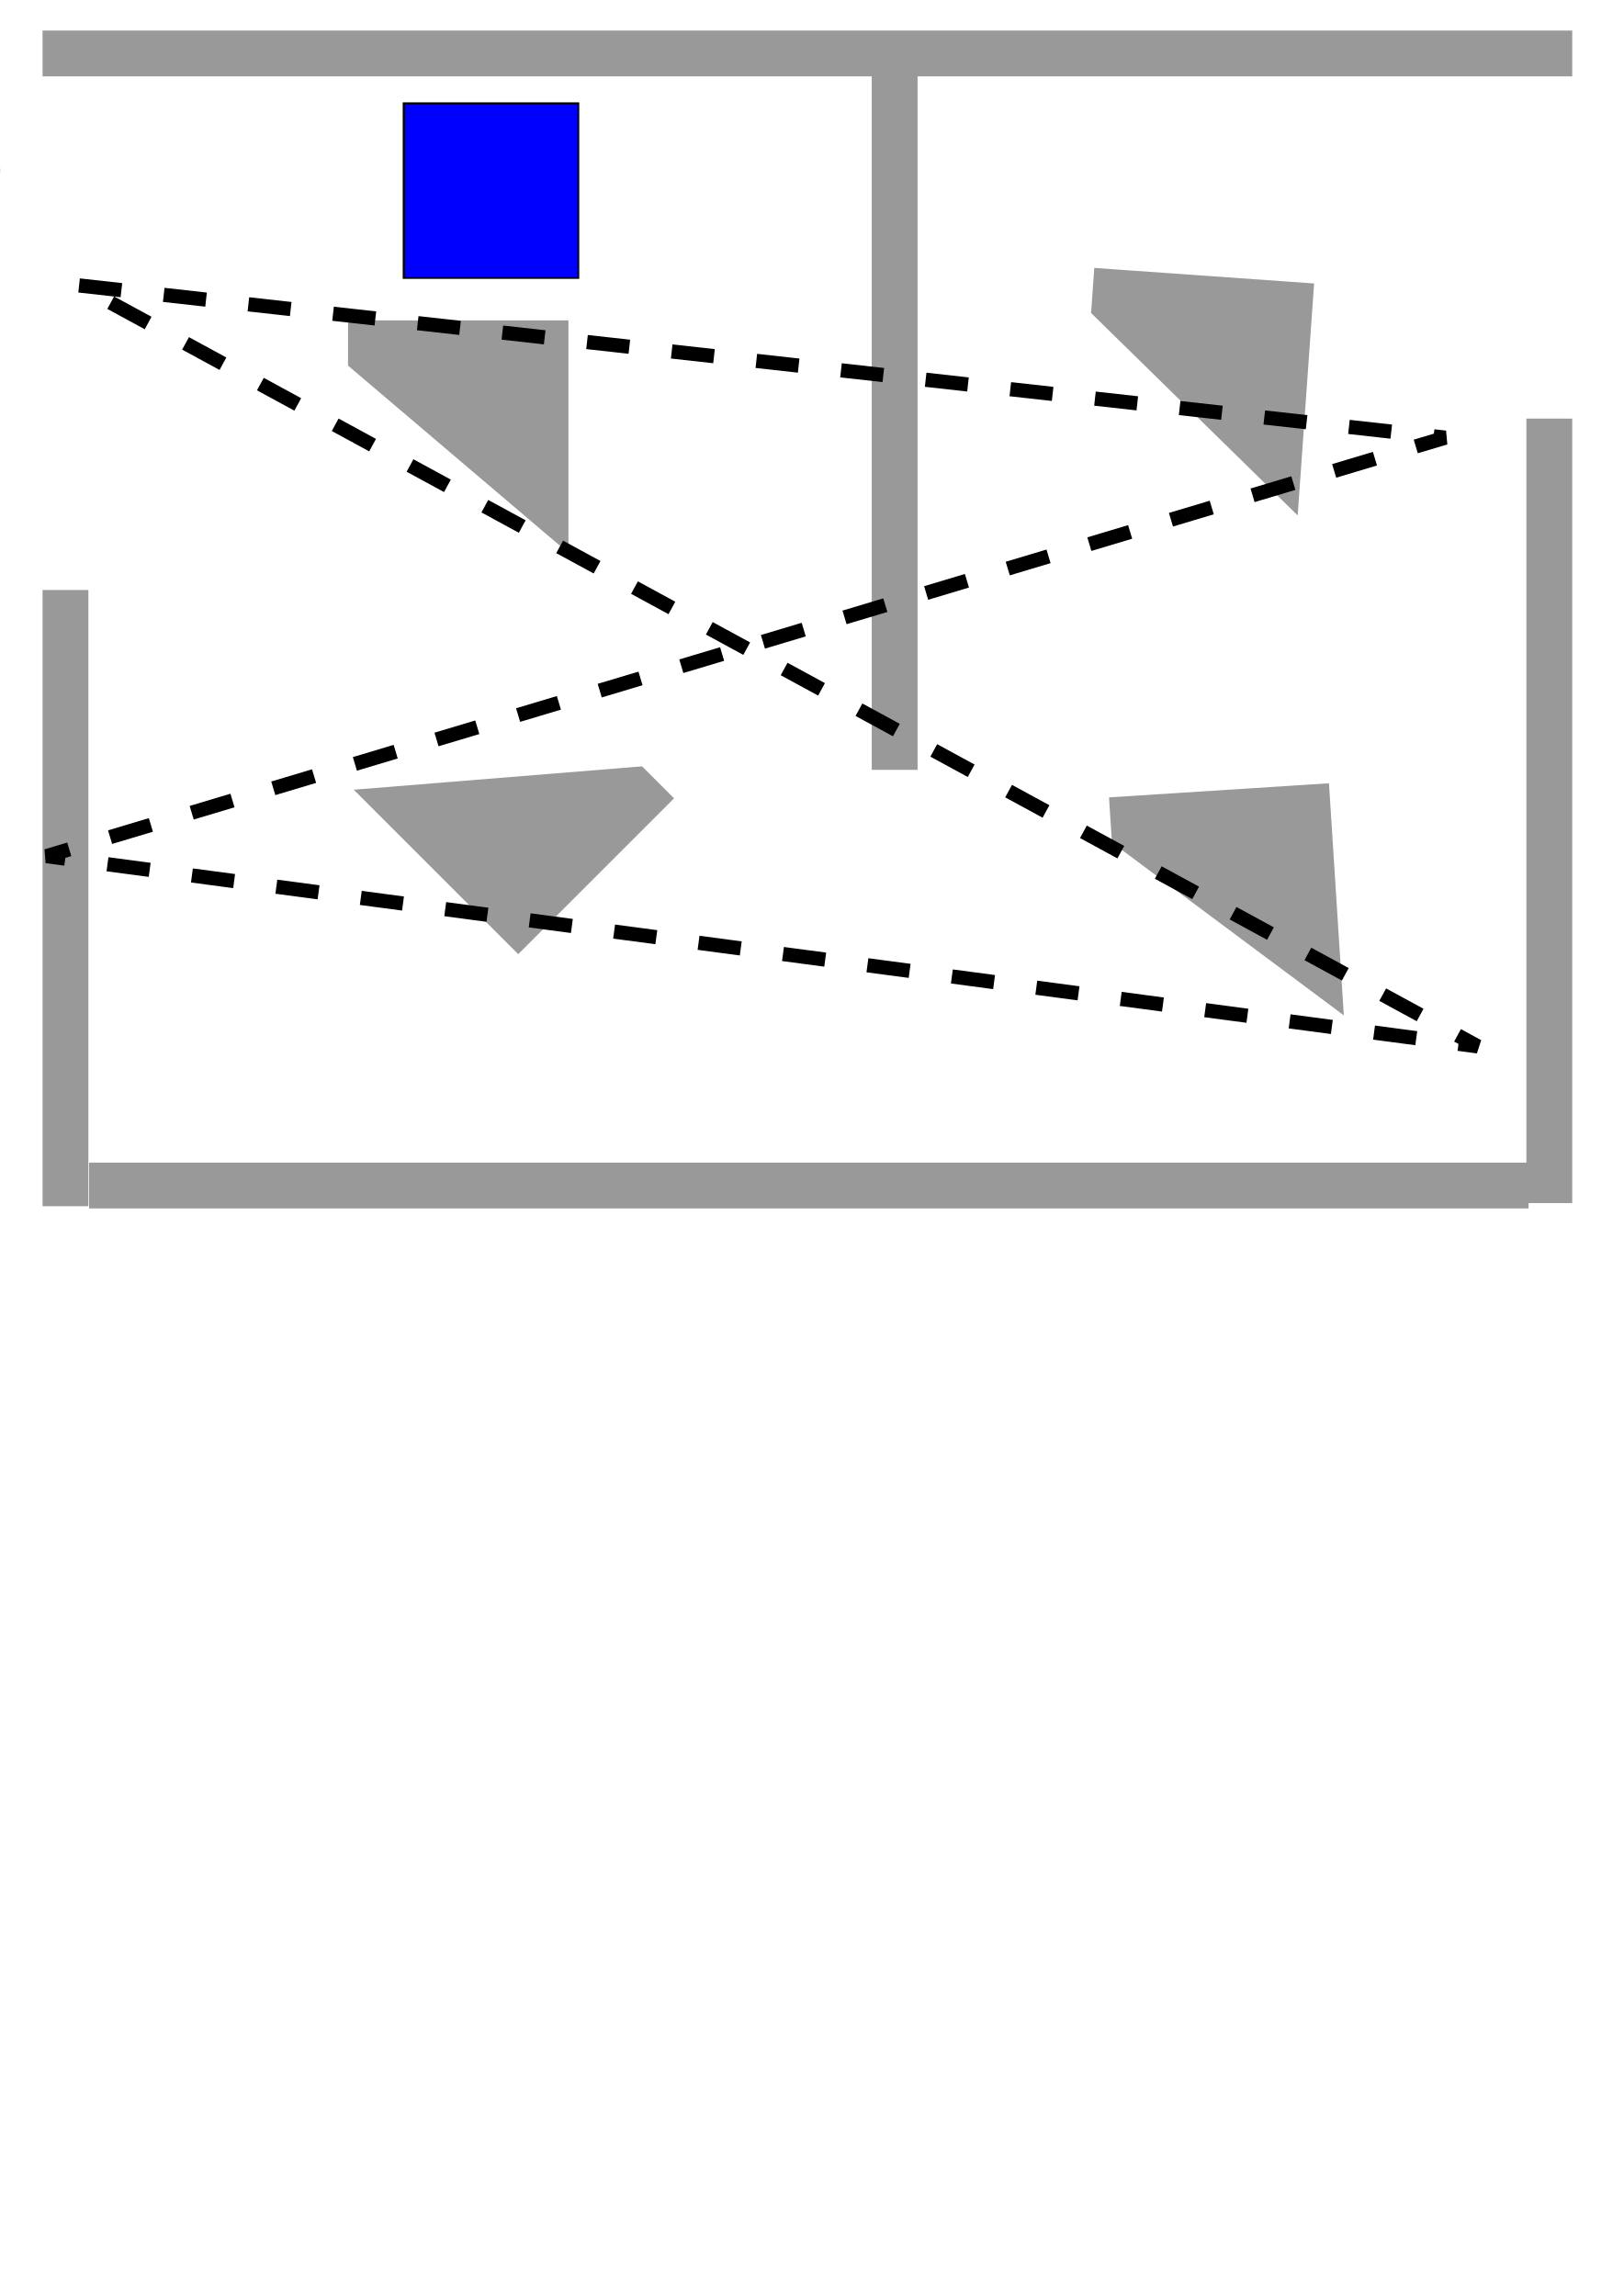
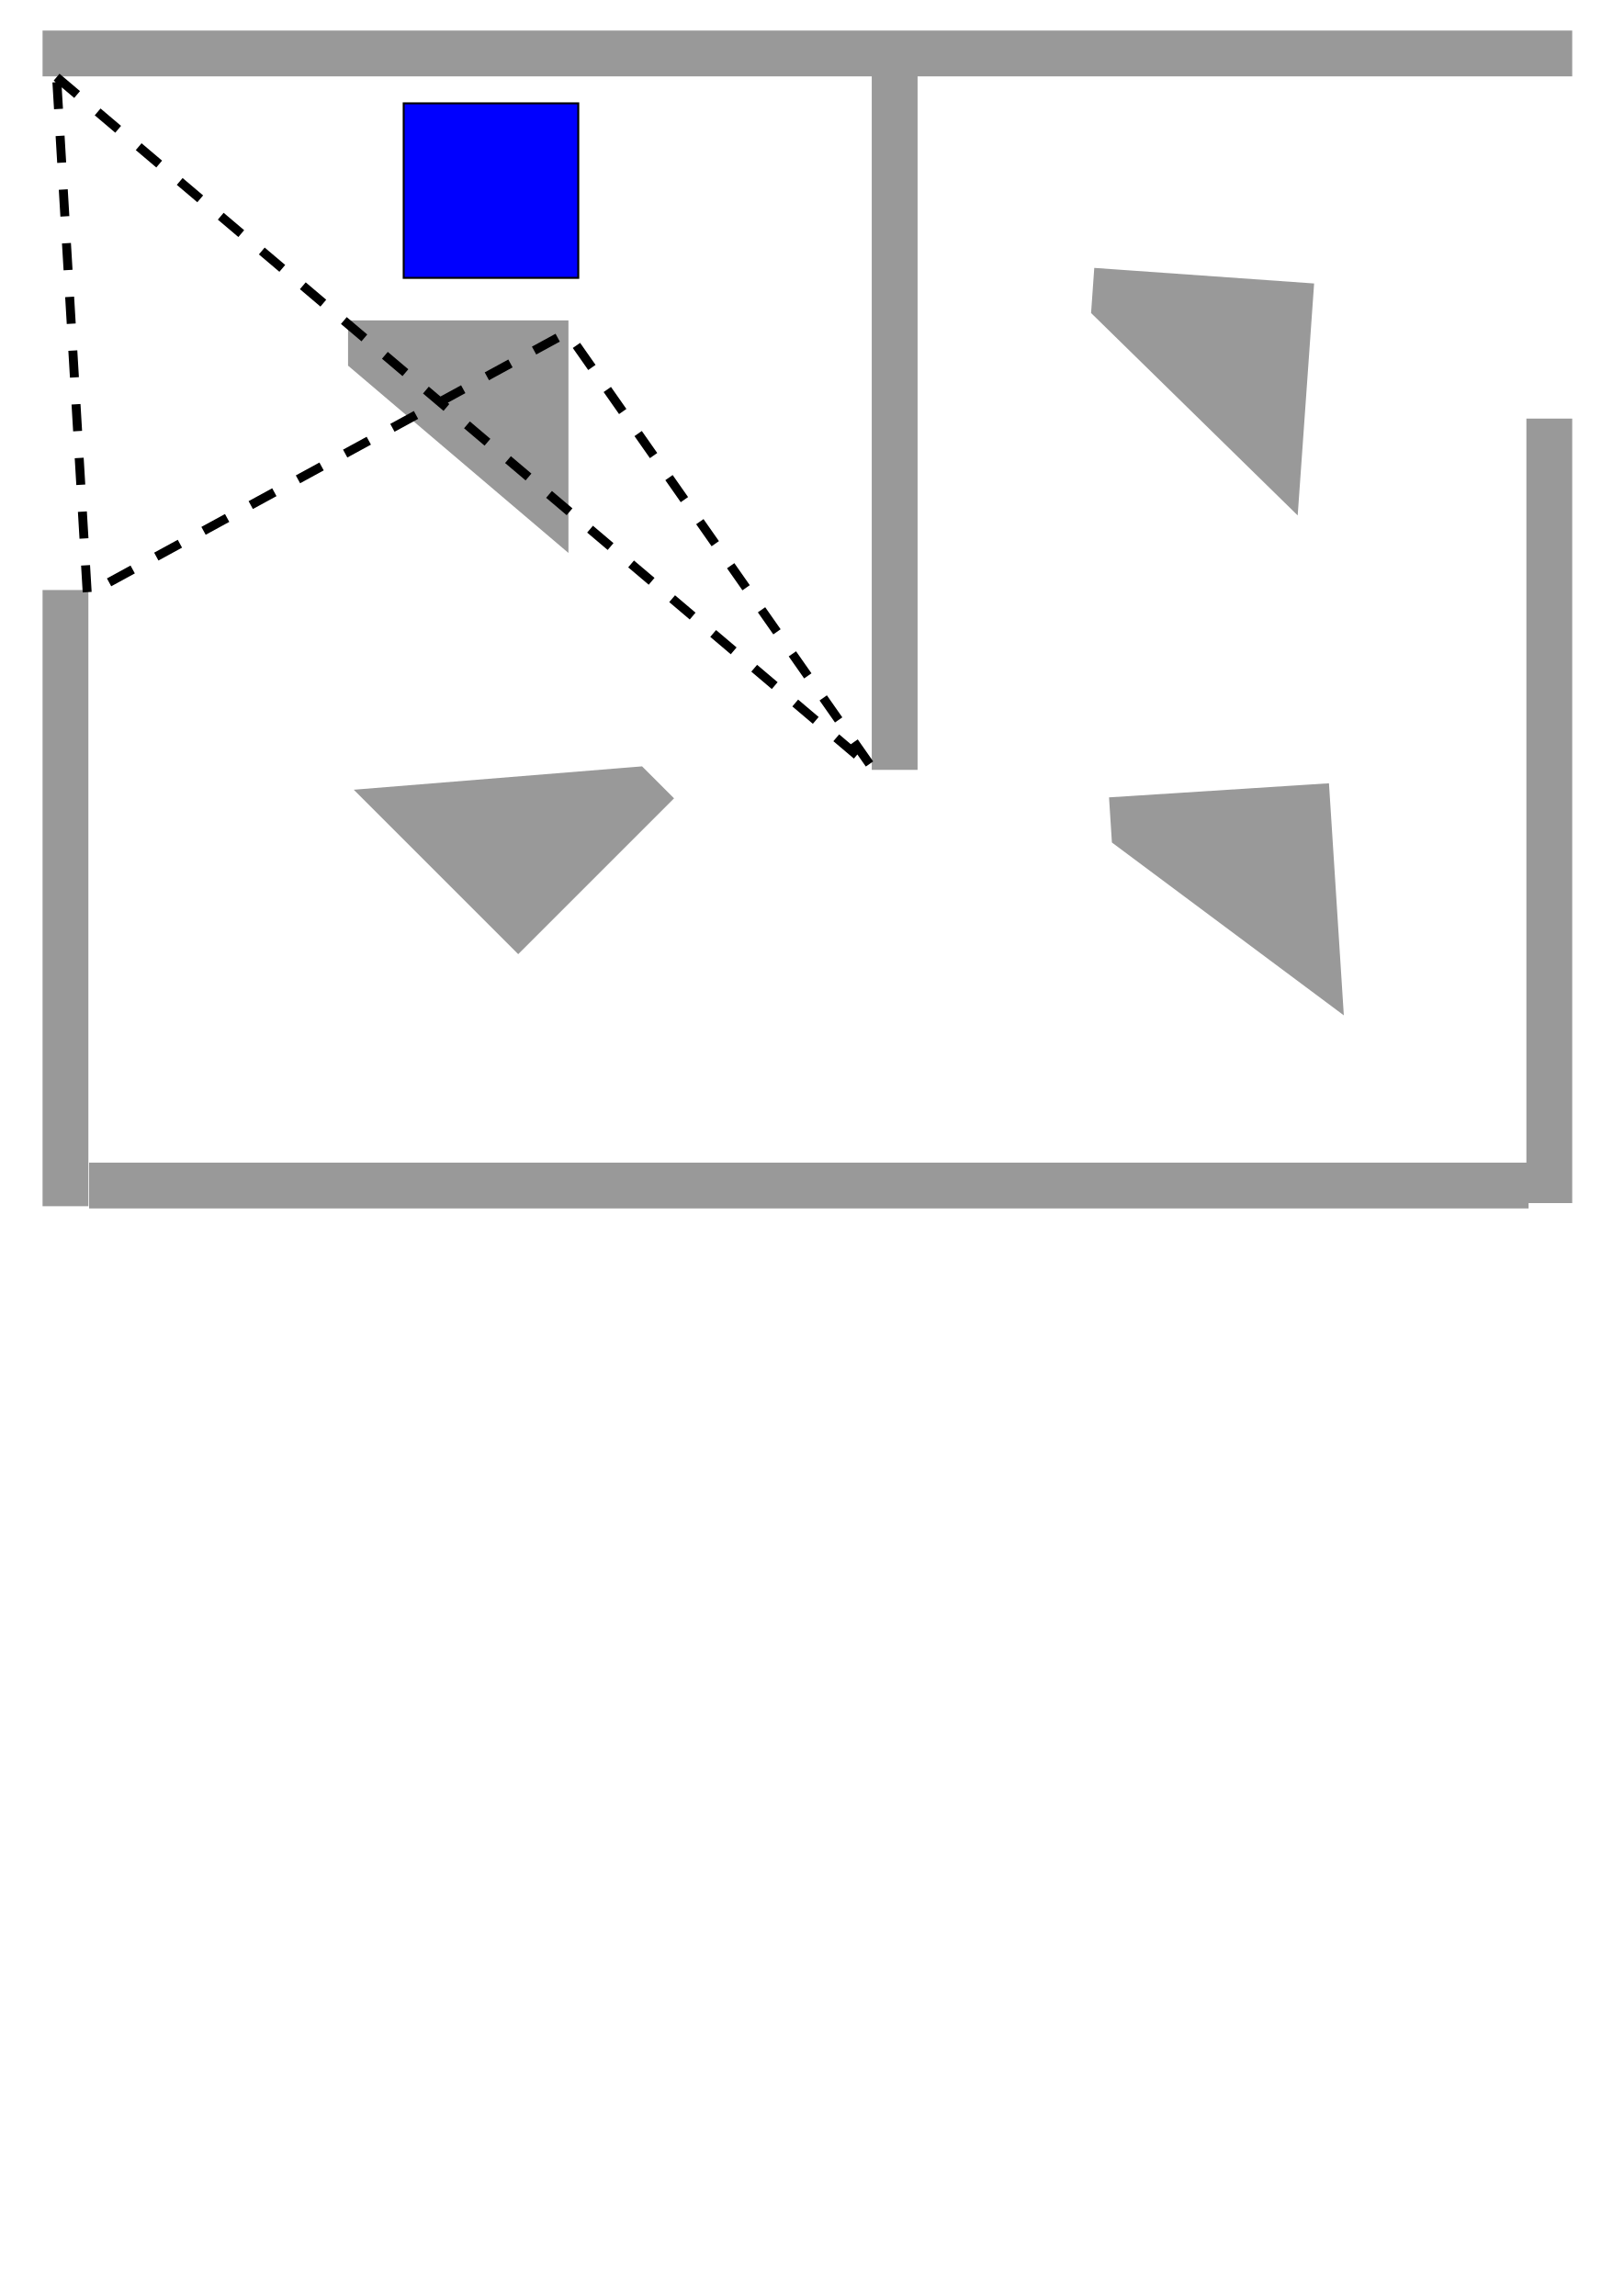
<svg xmlns="http://www.w3.org/2000/svg" width="744.094" height="1052.362" id="svg2" version="1.1">
  <defs id="defs4" />
  <g id="layer1" style="display:inline">
    <path style="fill:#999999;stroke:#999999;stroke-width:1px;stroke-linecap:butt;stroke-linejoin:miter;stroke-opacity:1" d="m 40,270.934 0,281.429 -20,0 0,-281.429 z" id="path3866" />
    <path style="fill:#999999;stroke:#999999;stroke-width:1px;stroke-linecap:butt;stroke-linejoin:miter;stroke-opacity:1" d="m 700,553.385 -658.676,0 0,-20 658.676,0 z" id="path3866-8" />
    <path style="fill:#999999;stroke:#999999;stroke-width:1px;stroke-linecap:butt;stroke-linejoin:miter;stroke-opacity:1" d="m 720,34.505 -700,0 0,-20 700,0 z" id="path3866-8-0" />
    <path style="fill:#999999;stroke:#999999;stroke-width:1px;stroke-linecap:butt;stroke-linejoin:miter;stroke-opacity:1" d="m 720,192.362 0,358.571 -20,0 0,-358.571 z" id="path3866-4" />
    <path style="fill:#999999;stroke:#999999;stroke-width:1px;stroke-linecap:butt;stroke-linejoin:miter;stroke-opacity:1" d="m 420,25.219 0,327.143 -20,0 0,-327.143 z" id="path3866-4-9" />
    <path style="fill:#999999;stroke:#999999;stroke-width:1px;stroke-linecap:butt;stroke-linejoin:miter;stroke-opacity:1" d="m 260,252.362 -100,-85 0,-20 100,0 z" id="path3866-8-0-9" />
    <path style="fill:#999999;stroke:#999999;stroke-width:1px;stroke-linecap:butt;stroke-linejoin:miter;stroke-opacity:1" d="m 163.236,362.38 130.815,-10.607 14.142,14.142 -70.711,70.711 z" id="path3866-8-0-9-2" />
    <path style="fill:#999999;stroke:#999999;stroke-width:1px;stroke-linecap:butt;stroke-linejoin:miter;stroke-opacity:1" d="m 615.268,464.335 -105.227,-78.437 -1.278,-19.959 99.796,-6.389 z" id="path3866-8-0-9-9" />
    <path style="fill:#999999;stroke:#999999;stroke-width:1px;stroke-linecap:butt;stroke-linejoin:miter;stroke-opacity:1" d="m 594.269,235.129 -93.744,-91.854 1.413,-19.95 99.75,7.066 z" id="path3866-8-0-9-9-8" />
    <rect style="fill:#000080;fill-opacity:1;fill-rule:nonzero;stroke:#000080;stroke-width:5.8;stroke-linecap:butt;stroke-linejoin:miter;stroke-miterlimit:1.6;stroke-opacity:1;stroke-dasharray:none;stroke-dashoffset:0" id="rect3020_open:door123_delay:213" width="60" height="120" x="-187.923" y="422.138" transform="matrix(0.8691282,0.4945869,-0.4945869,0.8691282,0,0)" />
    <path style="fill:#000080;fill-opacity:1;fill-rule:nonzero;stroke:#000080;stroke-width:5.8;stroke-linecap:butt;stroke-linejoin:miter;stroke-miterlimit:1.6;stroke-opacity:1;stroke-dasharray:none;stroke-dashoffset:0" id="path3790" d="m -300,72.362 a 50,60 0 1 1 -100,0 50,60 0 1 1 100,0 z" />
  </g>
  <g id="layer2" style="display:inline">
    <path style="fill:#0000ff;fill-rule:evenodd;stroke:#000000;stroke-width:0.894px;stroke-linecap:butt;stroke-linejoin:miter;stroke-opacity:1" d="m 185,47.362 80,0 0,80 -80,0 z" id="rect3199" />
  </g>
  <g id="layer4" />
  <g id="layer5" />
  <g id="layer7" />
  <g id="layer8">
-     <path style="fill:#ffcc00;fill-opacity:1;fill-rule:nonzero;stroke:#000080;stroke-width:5.8;stroke-linecap:butt;stroke-linejoin:miter;stroke-miterlimit:1.6;stroke-opacity:1;stroke-dasharray:none;stroke-dashoffset:0" id="spotlight_path:spath1_speed:100" d="m 60,172.362 a 60,60 0 1 1 -120,0 60,60 0 1 1 120,0 z" transform="translate(-62.85714,-94.28571)" />
+     <path style="fill:#ffcc00;fill-opacity:1;fill-rule:nonzero;stroke:#000080;stroke-width:5.8;stroke-linecap:butt;stroke-linejoin:miter;stroke-miterlimit:1.6;stroke-opacity:1;stroke-dasharray:none;stroke-dashoffset:0" id="spotlight_path:spath1_speed:100" d="m 60,172.362 a 60,60 0 1 1 -120,0 60,60 0 1 1 120,0 z" transform="matrix(0.3333333,0,0,0.3333333,-62.85714,20.62241)" />
  </g>
  <g id="layer10">
-     <path style="fill:none;stroke:#000000;stroke-width:6.506;stroke-linecap:butt;stroke-linejoin:miter;stroke-opacity:1;stroke-miterlimit:4.3;stroke-dasharray:19.518,19.518;stroke-dashoffset:0" d="M 36.239,130.837 662.333,200.59 21.332,392.411 677.24,479.602 z" id="spath1" />
+     <path style="fill:none;stroke:#000000;stroke-width:4.108;stroke-linecap:butt;stroke-linejoin:miter;stroke-miterlimit:4.3;stroke-opacity:1;stroke-dasharray:12.325, 12.325;stroke-dashoffset:0" d="M 25.939,35.352 400,352.362 l -140,-200 -220,120 z" id="spath1" />
  </g>
  <g id="layer9" />
</svg>
